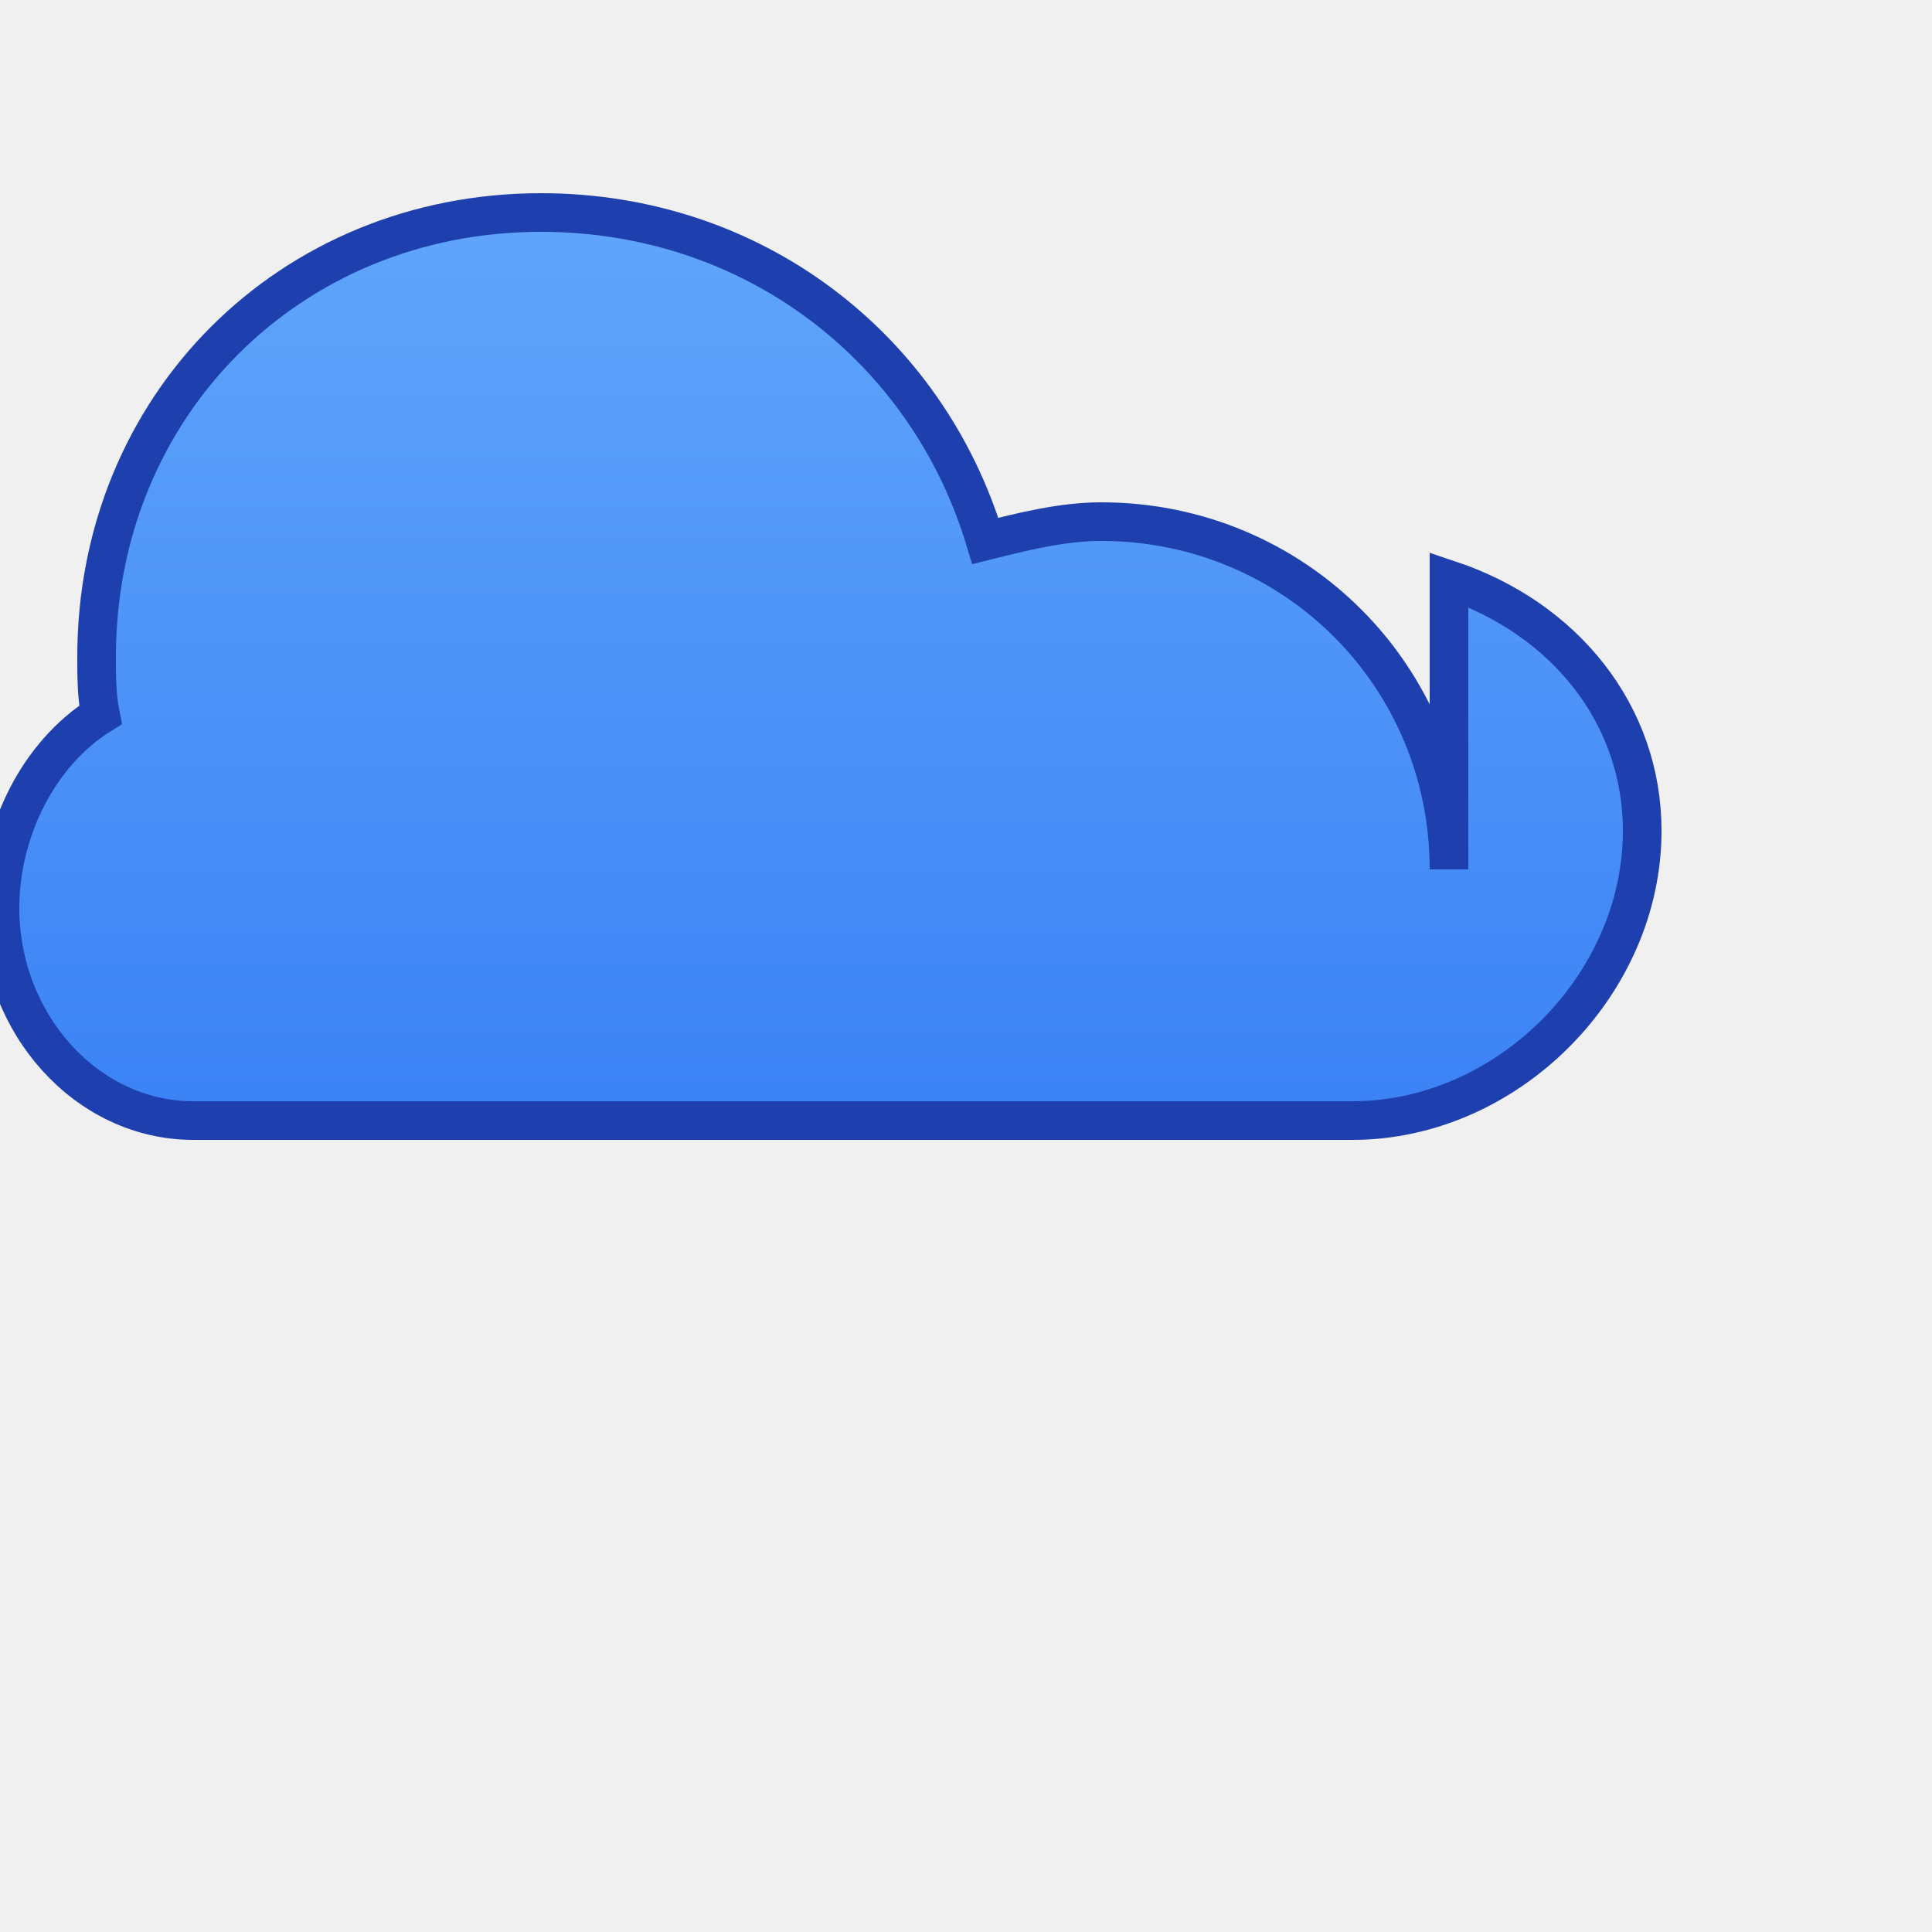
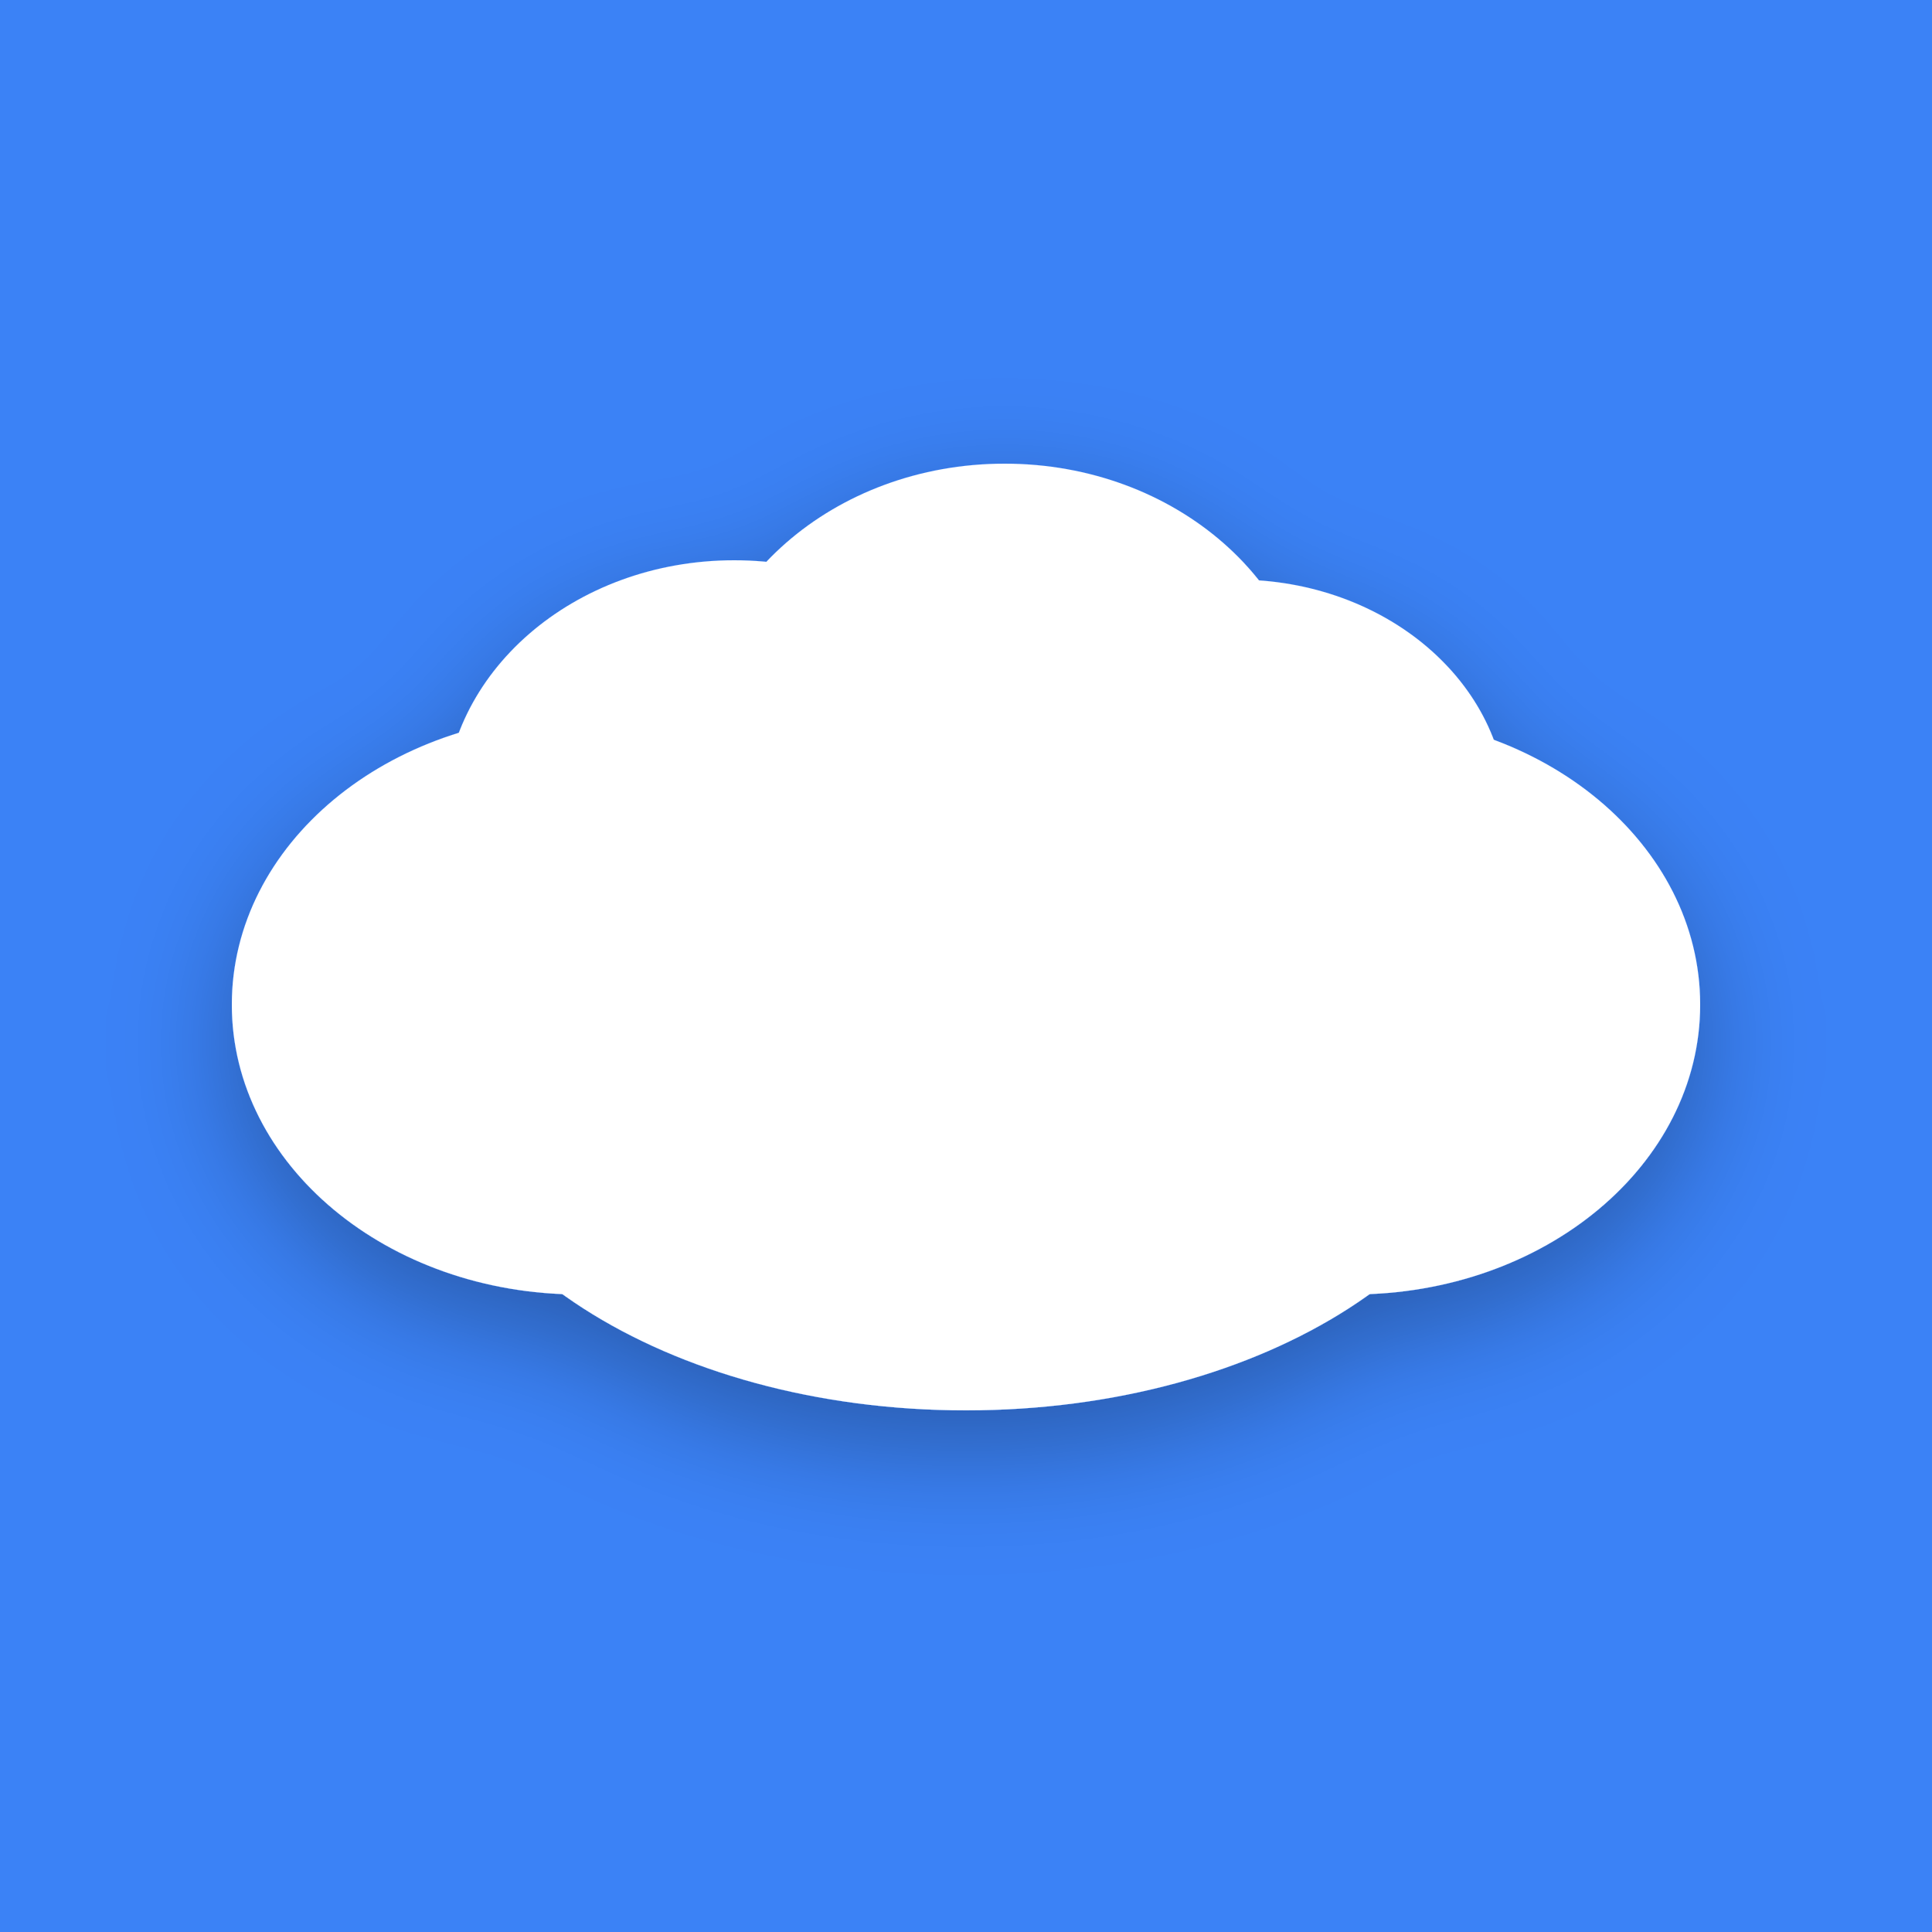
<svg xmlns="http://www.w3.org/2000/svg" viewBox="0 0 100 100">
  <defs>
-     <linearGradient id="cloudGradient" x1="0%" y1="0%" x2="0%" y2="100%">
-       <stop offset="0%" style="stop-color:#60a5fa;stop-opacity:1" />
-       <stop offset="100%" style="stop-color:#3b82f6;stop-opacity:1" />
-     </linearGradient>
+     <filter id="cloudShadow" x="-50%" y="-50%" width="200%" height="200%">
+       <feGaussianBlur in="SourceAlpha" stdDeviation="3" />
+       <feOffset dx="0" dy="2" result="offsetblur" />
+       <feComponentTransfer>
+         <feFuncA type="linear" slope="0.3" />
+       </feComponentTransfer>
+       <feMerge>
+         <feMergeNode />
+         <feMergeNode in="SourceGraphic" />
+       </feMerge>
+     </filter>
  </defs>
-   <path d="M 75 45 C 75 35 67 27 57 27 C 55 27 53 27.5 51 28 C 48 18 39 11 28 11 C 15 11 5 21 5 34 C 5 35 5 36 5.2 37 C 2 39 0 43 0 47 C 0 53 4.5 58 10 58 L 70 58 C 78 58 85 51 85 43 C 85 37 81 32 75 30 Z" fill="url(#cloudGradient)" stroke="#1e40af" stroke-width="2" />
+   <rect width="100" height="100" fill="#3b82f6" />
+   <g filter="url(#cloudShadow)">
+     <ellipse cx="50" cy="55" rx="28" ry="18" fill="#ffffff" />
+     <ellipse cx="30" cy="52" rx="18" ry="15" fill="#ffffff" />
+     <ellipse cx="70" cy="52" rx="18" ry="15" fill="#ffffff" />
+     <ellipse cx="38" cy="42" rx="15" ry="13" fill="#ffffff" />
+     <ellipse cx="52" cy="38" rx="16" ry="14" fill="#ffffff" />
+     <ellipse cx="64" cy="42" rx="14" ry="12" fill="#ffffff" />
+   </g>
</svg>
